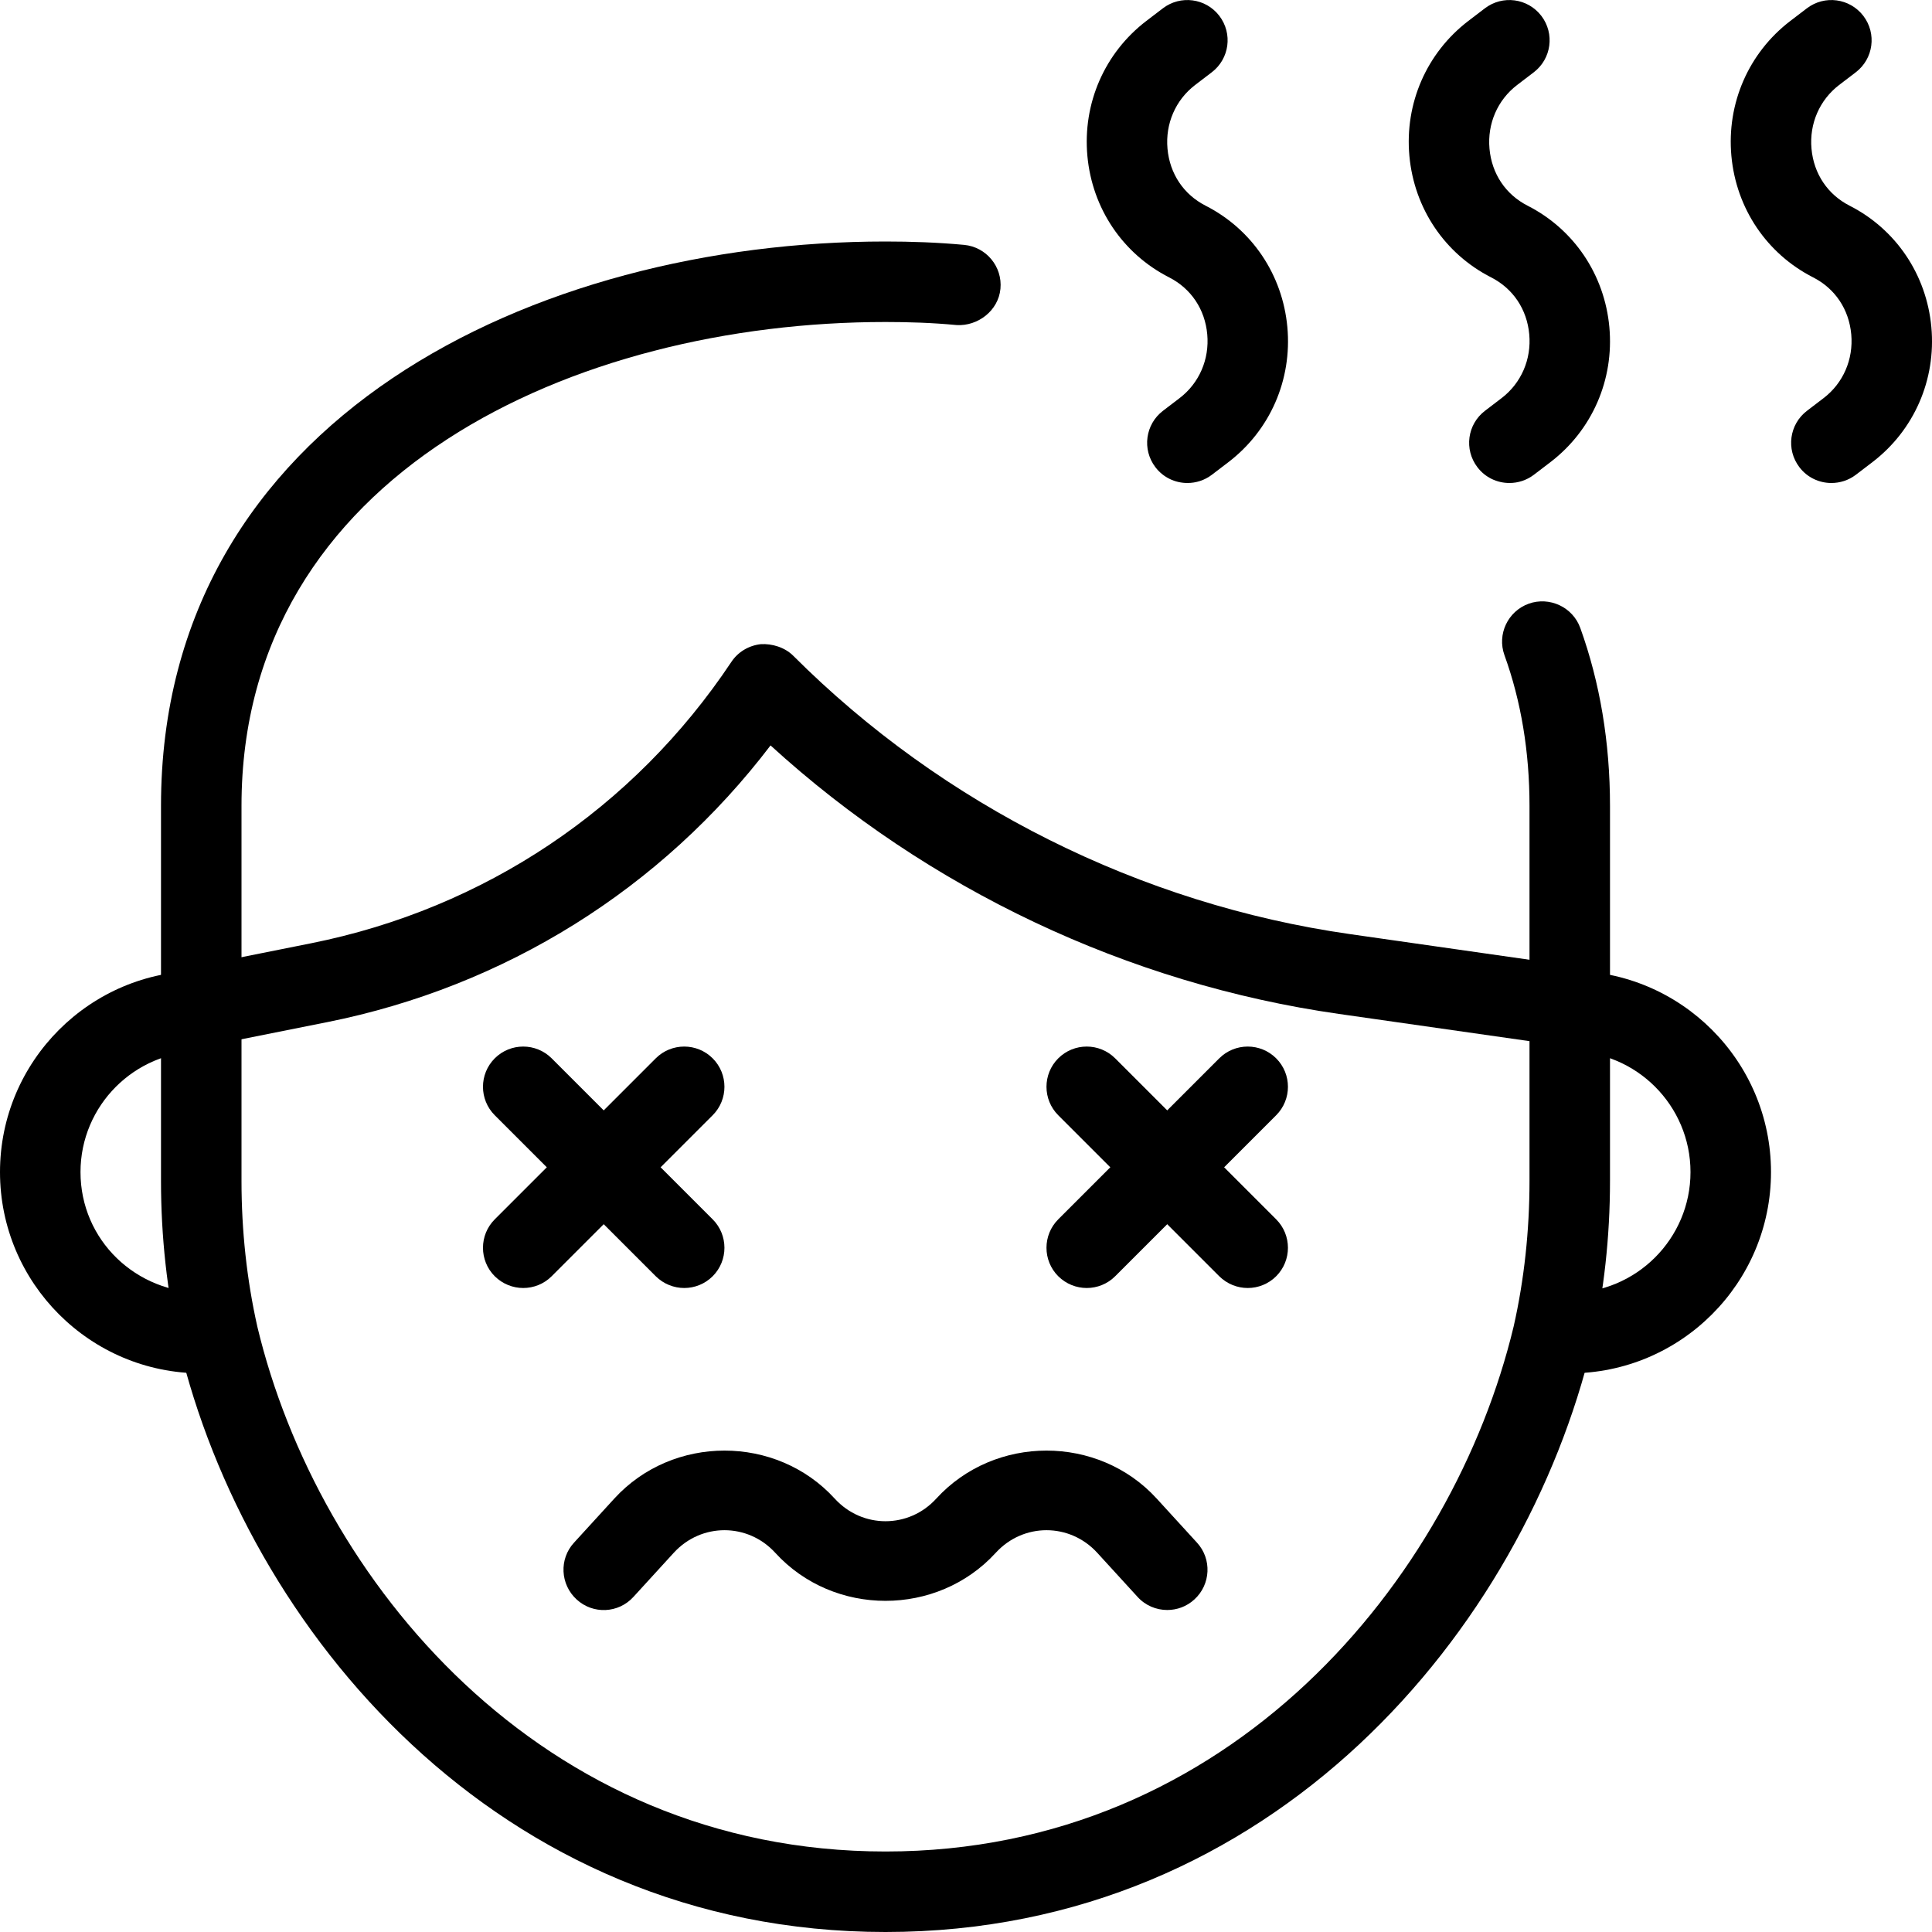
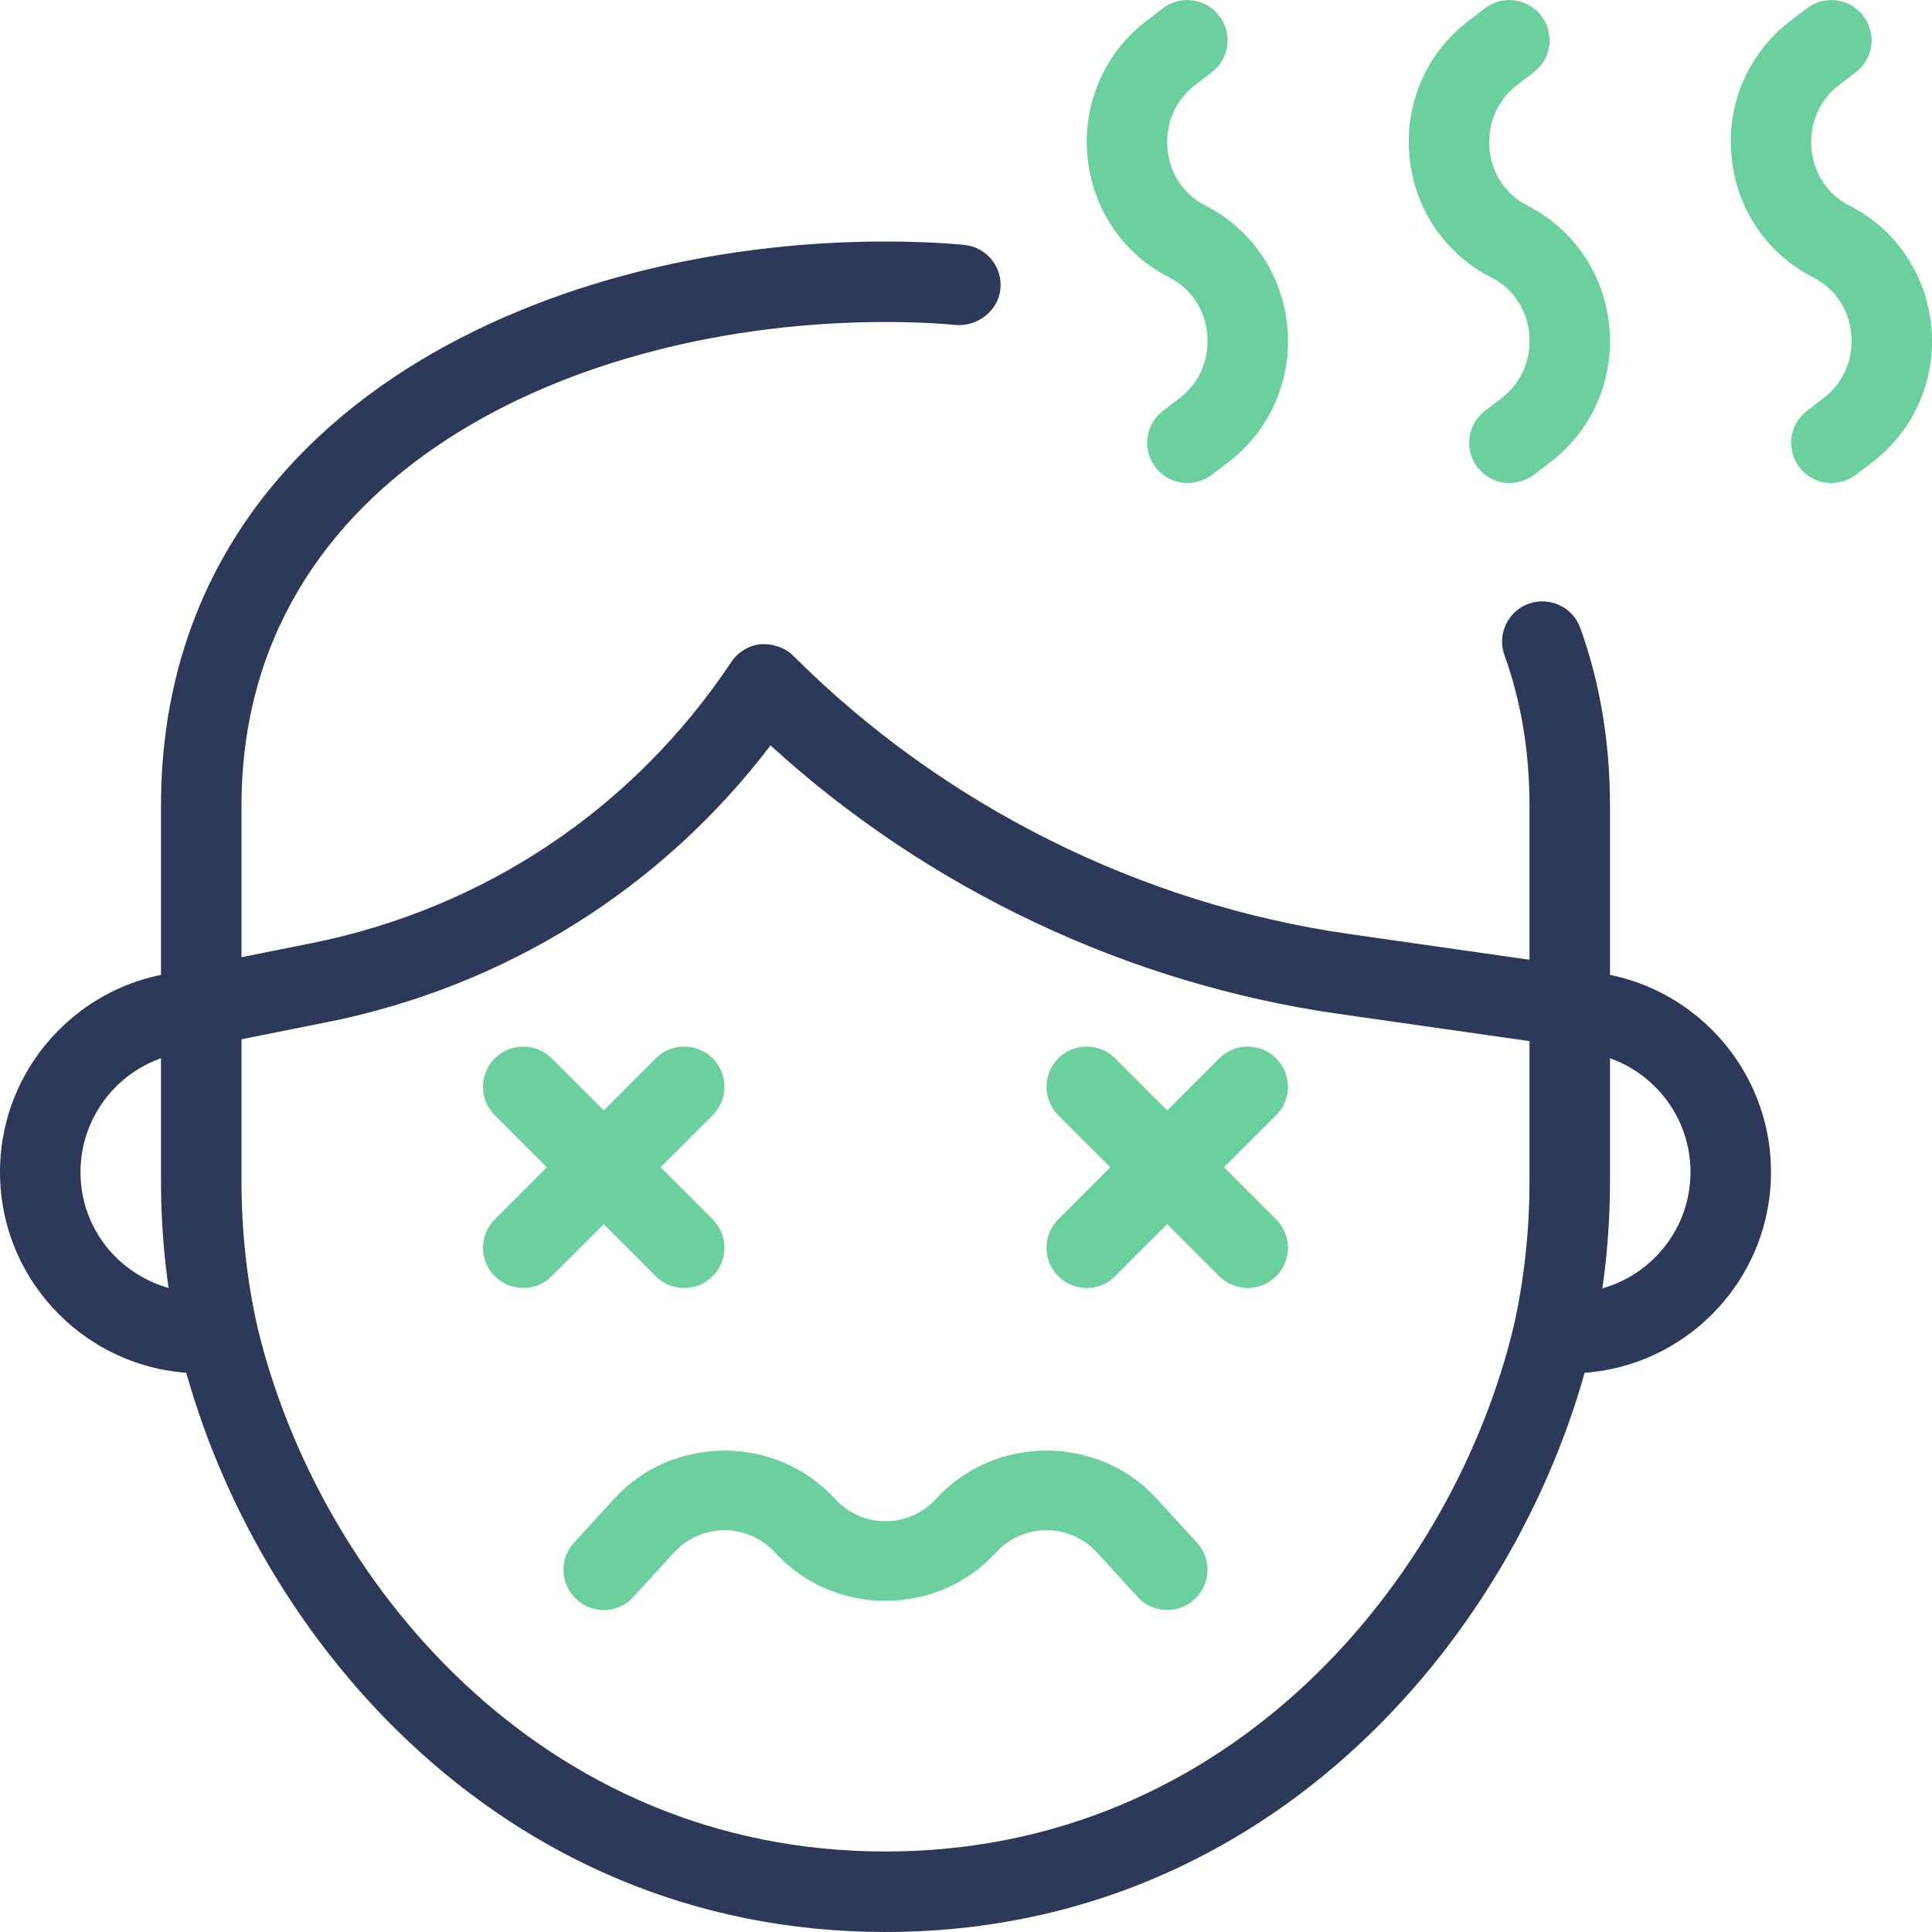
<svg xmlns="http://www.w3.org/2000/svg" id="_x31__px" height="512" viewBox="0 0 24 24" width="512">
  <g>
-     <path d="m2.5 17.06c-1.379 0-2.5-1.121-2.5-2.5s1.121-2.5 2.5-2.5v1c-.827 0-1.5.673-1.5 1.5 0 .842.686 1.508 1.545 1.5.045 0 .09-.001.135-.006l.121.992c-.101.013-.2.014-.301.014z" />
+     <path d="m2.5 17.06c-1.379 0-2.5-1.121-2.5-2.5s1.121-2.5 2.5-2.5v1c-.827 0-1.5.673-1.5 1.5 0 .842.686 1.508 1.545 1.5.045 0 .09-.001.135-.006l.121.992c-.101.013-.2.014-.301.014z" style="fill: rgb(45, 57, 88);" />
  </g>
  <g>
-     <path d="m19.5 17.06c-.101 0-.2-.001-.301-.014l.121-.992c.06.006.119.006.18.006.827 0 1.5-.673 1.5-1.5s-.673-1.5-1.5-1.5v-1c1.379 0 2.5 1.121 2.5 2.5s-1.121 2.5-2.5 2.5z" />
+     <path d="m19.5 17.06c-.101 0-.2-.001-.301-.014l.121-.992c.06.006.119.006.18.006.827 0 1.5-.673 1.5-1.5s-.673-1.5-1.5-1.5v-1c1.379 0 2.5 1.121 2.5 2.5s-1.121 2.5-2.5 2.5z" style="fill: rgb(45, 57, 88);" />
  </g>
  <g>
-     <path d="m11 24c-4.832 0-7.937-3.781-8.776-7.294-.149-.661-.224-1.344-.224-2.036v-4.66c0-4.817 4.665-7.01 9-7.01.315 0 .642.011.977.042.275.026.477.271.451.545-.026.275-.284.467-.545.451-.304-.029-.599-.038-.883-.038-3.854 0-8 1.881-8 6.01v4.66c0 .618.066 1.228.197 1.811.75 3.136 3.513 6.519 7.803 6.519 4.287 0 7.051-3.383 7.804-6.526.13-.577.196-1.186.196-1.804v-4.66c0-.669-.104-1.299-.311-1.871-.094-.26.042-.546.302-.64.257-.091.546.041.64.302.245.68.369 1.424.369 2.209v4.66c0 .692-.075 1.375-.223 2.029-.842 3.52-3.948 7.301-8.777 7.301z" />
+     <path d="m11 24c-4.832 0-7.937-3.781-8.776-7.294-.149-.661-.224-1.344-.224-2.036v-4.66c0-4.817 4.665-7.01 9-7.01.315 0 .642.011.977.042.275.026.477.271.451.545-.026.275-.284.467-.545.451-.304-.029-.599-.038-.883-.038-3.854 0-8 1.881-8 6.01v4.66c0 .618.066 1.228.197 1.811.75 3.136 3.513 6.519 7.803 6.519 4.287 0 7.051-3.383 7.804-6.526.13-.577.196-1.186.196-1.804v-4.66c0-.669-.104-1.299-.311-1.871-.094-.26.042-.546.302-.64.257-.091.546.041.64.302.245.68.369 1.424.369 2.209v4.66c0 .692-.075 1.375-.223 2.029-.842 3.52-3.948 7.301-8.777 7.301z" style="fill: rgb(45, 57, 88);" />
  </g>
  <g>
-     <path d="m19.43 12.995-2.8-.4c-2.62-.374-5.104-1.551-7.058-3.335-1.357 1.781-3.293 2.994-5.51 3.438l-1.464.292-.195-.98 1.465-.293c2.149-.431 4.002-1.671 5.217-3.494.083-.125.218-.205.367-.221.137-.008.296.038.402.144 1.859 1.859 4.315 3.087 6.917 3.458l2.8.4z" />
+     <path d="m19.43 12.995-2.8-.4c-2.62-.374-5.104-1.551-7.058-3.335-1.357 1.781-3.293 2.994-5.51 3.438l-1.464.292-.195-.98 1.465-.293c2.149-.431 4.002-1.671 5.217-3.494.083-.125.218-.205.367-.221.137-.008.296.038.402.144 1.859 1.859 4.315 3.087 6.917 3.458l2.8.4z" style="fill: rgb(45, 57, 88);" />
  </g>
  <g>
-     <path d="m8.5 16c-.128 0-.256-.049-.354-.146l-2-2c-.195-.195-.195-.512 0-.707s.512-.195.707 0l2 2c.195.195.195.512 0 .707-.097.097-.225.146-.353.146z" />
+     <path d="m8.5 16c-.128 0-.256-.049-.354-.146l-2-2c-.195-.195-.195-.512 0-.707s.512-.195.707 0l2 2c.195.195.195.512 0 .707-.097.097-.225.146-.353.146z" style="fill: rgb(107, 208, 157);" />
  </g>
  <g>
-     <path d="m6.5 16c-.128 0-.256-.049-.354-.146-.195-.195-.195-.512 0-.707l2-2c.195-.195.512-.195.707 0s.195.512 0 .707l-2 2c-.097.097-.225.146-.353.146z" />
+     <path d="m6.5 16c-.128 0-.256-.049-.354-.146-.195-.195-.195-.512 0-.707l2-2c.195-.195.512-.195.707 0s.195.512 0 .707l-2 2c-.097.097-.225.146-.353.146z" style="fill: rgb(107, 208, 157);" />
  </g>
  <g>
-     <path d="m15.5 16c-.128 0-.256-.049-.354-.146l-2-2c-.195-.195-.195-.512 0-.707s.512-.195.707 0l2 2c.195.195.195.512 0 .707-.097.097-.225.146-.353.146z" />
+     <path d="m15.5 16c-.128 0-.256-.049-.354-.146l-2-2c-.195-.195-.195-.512 0-.707s.512-.195.707 0l2 2c.195.195.195.512 0 .707-.097.097-.225.146-.353.146z" style="fill: rgb(107, 208, 157);" />
  </g>
  <g>
-     <path d="m13.5 16c-.128 0-.256-.049-.354-.146-.195-.195-.195-.512 0-.707l2-2c.195-.195.512-.195.707 0s.195.512 0 .707l-2 2c-.097.097-.225.146-.353.146z" />
+     <path d="m13.5 16c-.128 0-.256-.049-.354-.146-.195-.195-.195-.512 0-.707l2-2c.195-.195.512-.195.707 0s.195.512 0 .707l-2 2c-.097.097-.225.146-.353.146z" style="fill: rgb(107, 208, 157);" />
  </g>
  <g>
-     <path d="m14.5 20c-.136 0-.271-.055-.369-.163l-.5-.547c-.342-.375-.92-.375-1.262 0-.727.795-2.012.795-2.738 0-.342-.375-.92-.375-1.262 0l-.5.547c-.187.206-.503.219-.706.032-.204-.187-.219-.503-.032-.706l.5-.547c.727-.795 2.012-.795 2.738 0 .342.375.92.375 1.262 0 .727-.795 2.012-.795 2.738 0l.5.547c.187.203.172.52-.032.706-.096.088-.216.131-.337.131z" />
+     <path d="m14.5 20c-.136 0-.271-.055-.369-.163l-.5-.547c-.342-.375-.92-.375-1.262 0-.727.795-2.012.795-2.738 0-.342-.375-.92-.375-1.262 0l-.5.547c-.187.206-.503.219-.706.032-.204-.187-.219-.503-.032-.706l.5-.547c.727-.795 2.012-.795 2.738 0 .342.375.92.375 1.262 0 .727-.795 2.012-.795 2.738 0l.5.547c.187.203.172.52-.032.706-.096.088-.216.131-.337.131z" style="fill: rgb(107, 208, 157);" />
  </g>
  <g>
-     <path d="m18.75 6c-.15 0-.299-.067-.397-.196-.168-.22-.126-.533.094-.701l.207-.158c.243-.186.371-.481.343-.791-.028-.312-.201-.569-.473-.708-.576-.293-.956-.856-1.016-1.508-.06-.654.214-1.281.731-1.677l.207-.158c.22-.167.532-.126.701.094.168.22.126.533-.094.701l-.207.158c-.243.186-.371.481-.343.791.028.312.201.569.473.708.576.293.956.856 1.016 1.508.06.654-.214 1.281-.731 1.677l-.207.158c-.091.069-.198.102-.304.102z" />
+     <path d="m18.75 6c-.15 0-.299-.067-.397-.196-.168-.22-.126-.533.094-.701l.207-.158c.243-.186.371-.481.343-.791-.028-.312-.201-.569-.473-.708-.576-.293-.956-.856-1.016-1.508-.06-.654.214-1.281.731-1.677l.207-.158c.22-.167.532-.126.701.094.168.22.126.533-.094.701l-.207.158c-.243.186-.371.481-.343.791.028.312.201.569.473.708.576.293.956.856 1.016 1.508.06.654-.214 1.281-.731 1.677l-.207.158c-.091.069-.198.102-.304.102z" style="fill: rgb(107, 208, 157);" />
  </g>
  <g>
-     <path d="m14.75 6c-.15 0-.299-.067-.397-.196-.168-.22-.126-.533.094-.701l.207-.158c.243-.186.371-.481.343-.791-.028-.312-.201-.569-.473-.708-.576-.293-.956-.856-1.016-1.508-.06-.654.214-1.281.731-1.677l.207-.158c.219-.167.533-.126.701.094s.126.533-.094.701l-.207.158c-.243.186-.371.481-.343.791.028.312.201.569.473.708.576.293.956.856 1.016 1.508.06.654-.214 1.281-.731 1.677l-.207.158c-.091.069-.198.102-.304.102z" />
+     <path d="m14.75 6c-.15 0-.299-.067-.397-.196-.168-.22-.126-.533.094-.701l.207-.158c.243-.186.371-.481.343-.791-.028-.312-.201-.569-.473-.708-.576-.293-.956-.856-1.016-1.508-.06-.654.214-1.281.731-1.677l.207-.158c.219-.167.533-.126.701.094s.126.533-.094.701l-.207.158c-.243.186-.371.481-.343.791.028.312.201.569.473.708.576.293.956.856 1.016 1.508.06.654-.214 1.281-.731 1.677l-.207.158c-.091.069-.198.102-.304.102z" style="fill: rgb(107, 208, 157);" />
  </g>
  <g>
-     <path d="m22.75 6c-.15 0-.299-.067-.397-.196-.168-.22-.126-.533.094-.701l.207-.158c.243-.186.371-.481.343-.791-.028-.312-.201-.569-.473-.708-.576-.293-.956-.856-1.016-1.508-.06-.654.214-1.281.731-1.677l.207-.158c.22-.167.532-.126.701.094.168.22.126.533-.094.701l-.207.158c-.243.186-.371.481-.343.791.028.312.201.569.473.708.576.293.956.856 1.016 1.508.06.654-.214 1.281-.731 1.677l-.207.158c-.091.069-.198.102-.304.102z" />
+     <path d="m22.75 6c-.15 0-.299-.067-.397-.196-.168-.22-.126-.533.094-.701l.207-.158c.243-.186.371-.481.343-.791-.028-.312-.201-.569-.473-.708-.576-.293-.956-.856-1.016-1.508-.06-.654.214-1.281.731-1.677l.207-.158c.22-.167.532-.126.701.094.168.22.126.533-.094.701l-.207.158c-.243.186-.371.481-.343.791.028.312.201.569.473.708.576.293.956.856 1.016 1.508.06.654-.214 1.281-.731 1.677l-.207.158c-.091.069-.198.102-.304.102z" style="fill: rgb(107, 208, 157);" />
  </g>
</svg>
